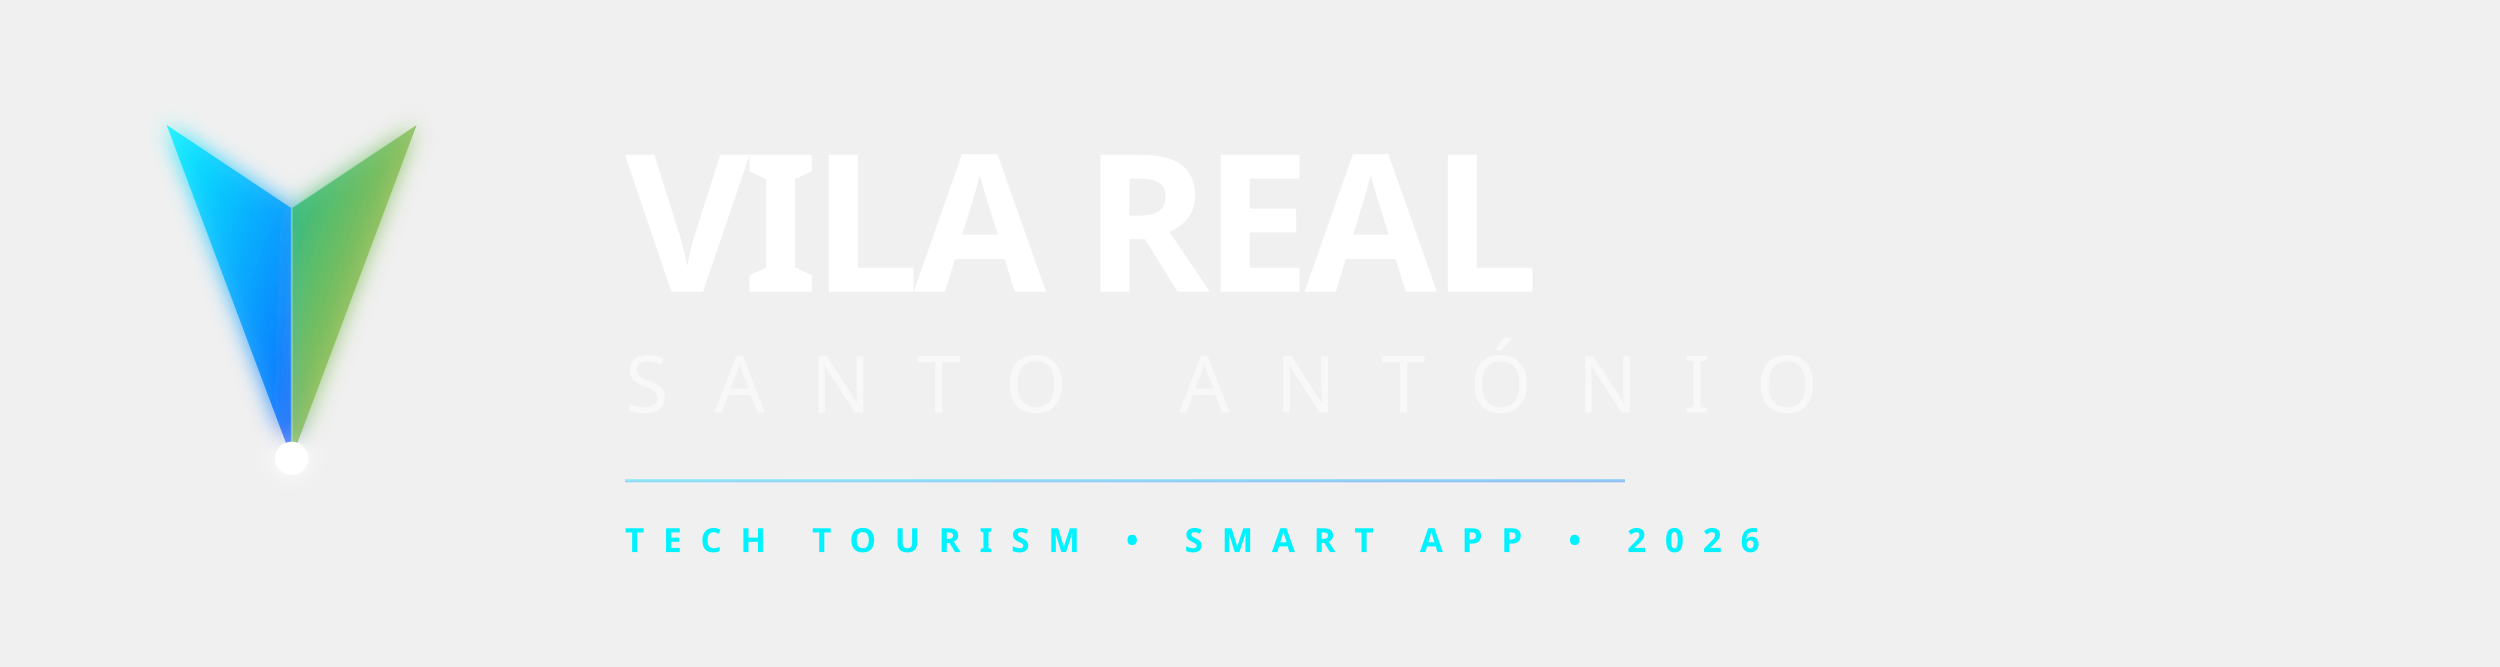
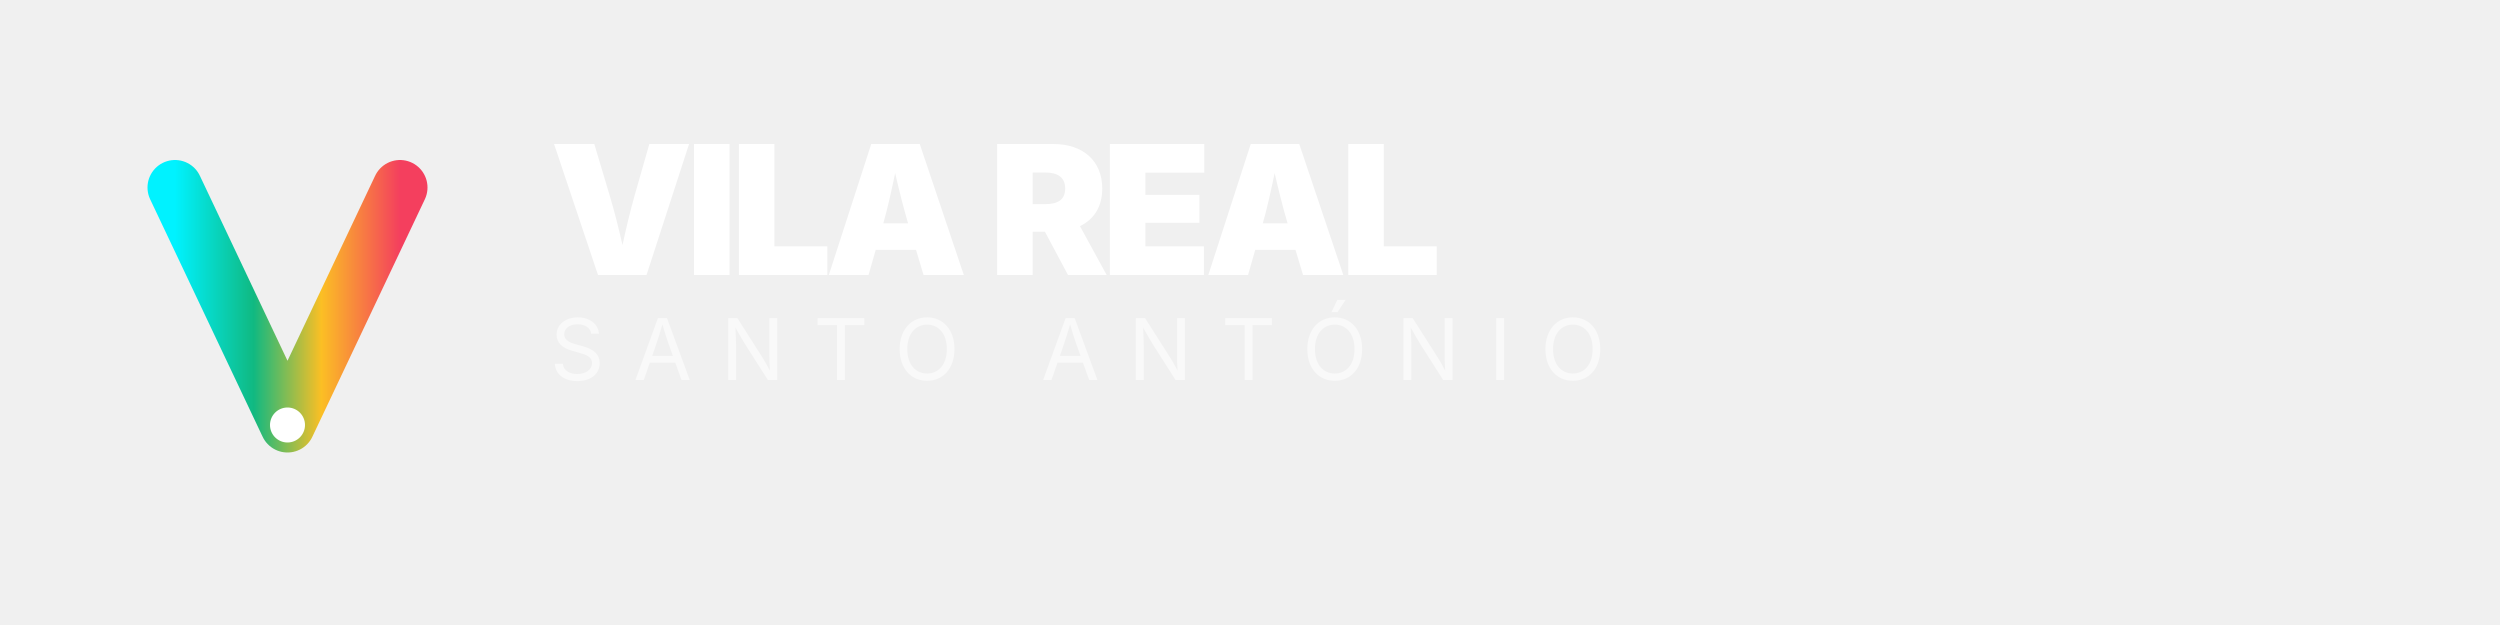
- <svg xmlns="http://www.w3.org/2000/svg" viewBox="0 0 1200 320">
+ <svg xmlns="http://www.w3.org/2000/svg" viewBox="0 0 1000 250">
  <defs>
-     <linearGradient id="prismBlue" x1="0%" y1="0%" x2="100%" y2="100%">
-       <stop offset="0%" style="stop-color:#00f2ff;stop-opacity:1" />
-       <stop offset="100%" style="stop-color:#0062ff;stop-opacity:1" />
+     <linearGradient id="vGradient" x1="0%" y1="0%" x2="100%" y2="0%">
+       <stop offset="0%" style="stop-color:#00f2ff" />
+       <stop offset="35%" style="stop-color:#10b981" />
+       <stop offset="65%" style="stop-color:#fbbf24" />
+       <stop offset="100%" style="stop-color:#f43f5e" />
    </linearGradient>
-     <linearGradient id="prismGold" x1="0%" y1="0%" x2="100%" y2="100%">
-       <stop offset="0%" style="stop-color:#10b981;stop-opacity:1" />
-       <stop offset="100%" style="stop-color:#fbbf24;stop-opacity:1" />
-     </linearGradient>
-     <filter id="navyNeon" x="-20%" y="-20%" width="140%" height="140%">
-       <feGaussianBlur stdDeviation="5" result="blur" />
-       <feComposite in="SourceGraphic" in2="blur" operator="over" />
-     </filter>
  </defs>
-   <g transform="translate(80, 60)" filter="url(#navyNeon)">
-     <path d="M 0 0 L 60 160 L 60 40 Z" fill="url(#prismBlue)" opacity="0.8" />
-     <path d="M 120 0 L 60 160 L 60 40 Z" fill="url(#prismGold)" opacity="0.8" />
-     <circle cx="60" cy="160" r="8" fill="#ffffff" />
-     <path d="M 60 40 V 160" stroke="white" stroke-width="1" opacity="0.3" />
+   <g transform="translate(60, 65)">
+     <path d="M 10 10 L 55 105 L 100 10" fill="none" stroke="url(#vGradient)" stroke-width="22" stroke-linecap="round" stroke-linejoin="round" />
+     <circle cx="55" cy="105" r="7" fill="#ffffff" />
  </g>
-   <g transform="translate(300, 140)">
-     <text font-family="'Plus Jakarta Sans', sans-serif" font-size="92" font-weight="800" fill="#ffffff" letter-spacing="-3">VILA REAL</text>
-     <text y="58" font-family="'Plus Jakarta Sans', sans-serif" font-size="38" font-weight="300" fill="rgba(255,255,255,0.55)" letter-spacing="22">SANTO ANTÓNIO</text>
-     <rect y="90" width="480" height="1.5" fill="url(#prismBlue)" opacity="0.4" />
-     <text y="125" font-family="'Plus Jakarta Sans', sans-serif" font-size="16" font-weight="800" fill="#00f2ff" letter-spacing="9">TECH TOURISM • SMART APP • 2026</text>
+   <g transform="translate(220, 110)">
+     <text font-family="'Inter', sans-serif" font-size="72" font-weight="900" fill="#ffffff" letter-spacing="-3">VILA REAL</text>
+     <text y="42" font-family="'Inter', sans-serif" font-size="34" font-weight="400" fill="rgba(255,255,255,0.58)" letter-spacing="11.5">SANTO ANTÓNIO</text>
  </g>
</svg>
